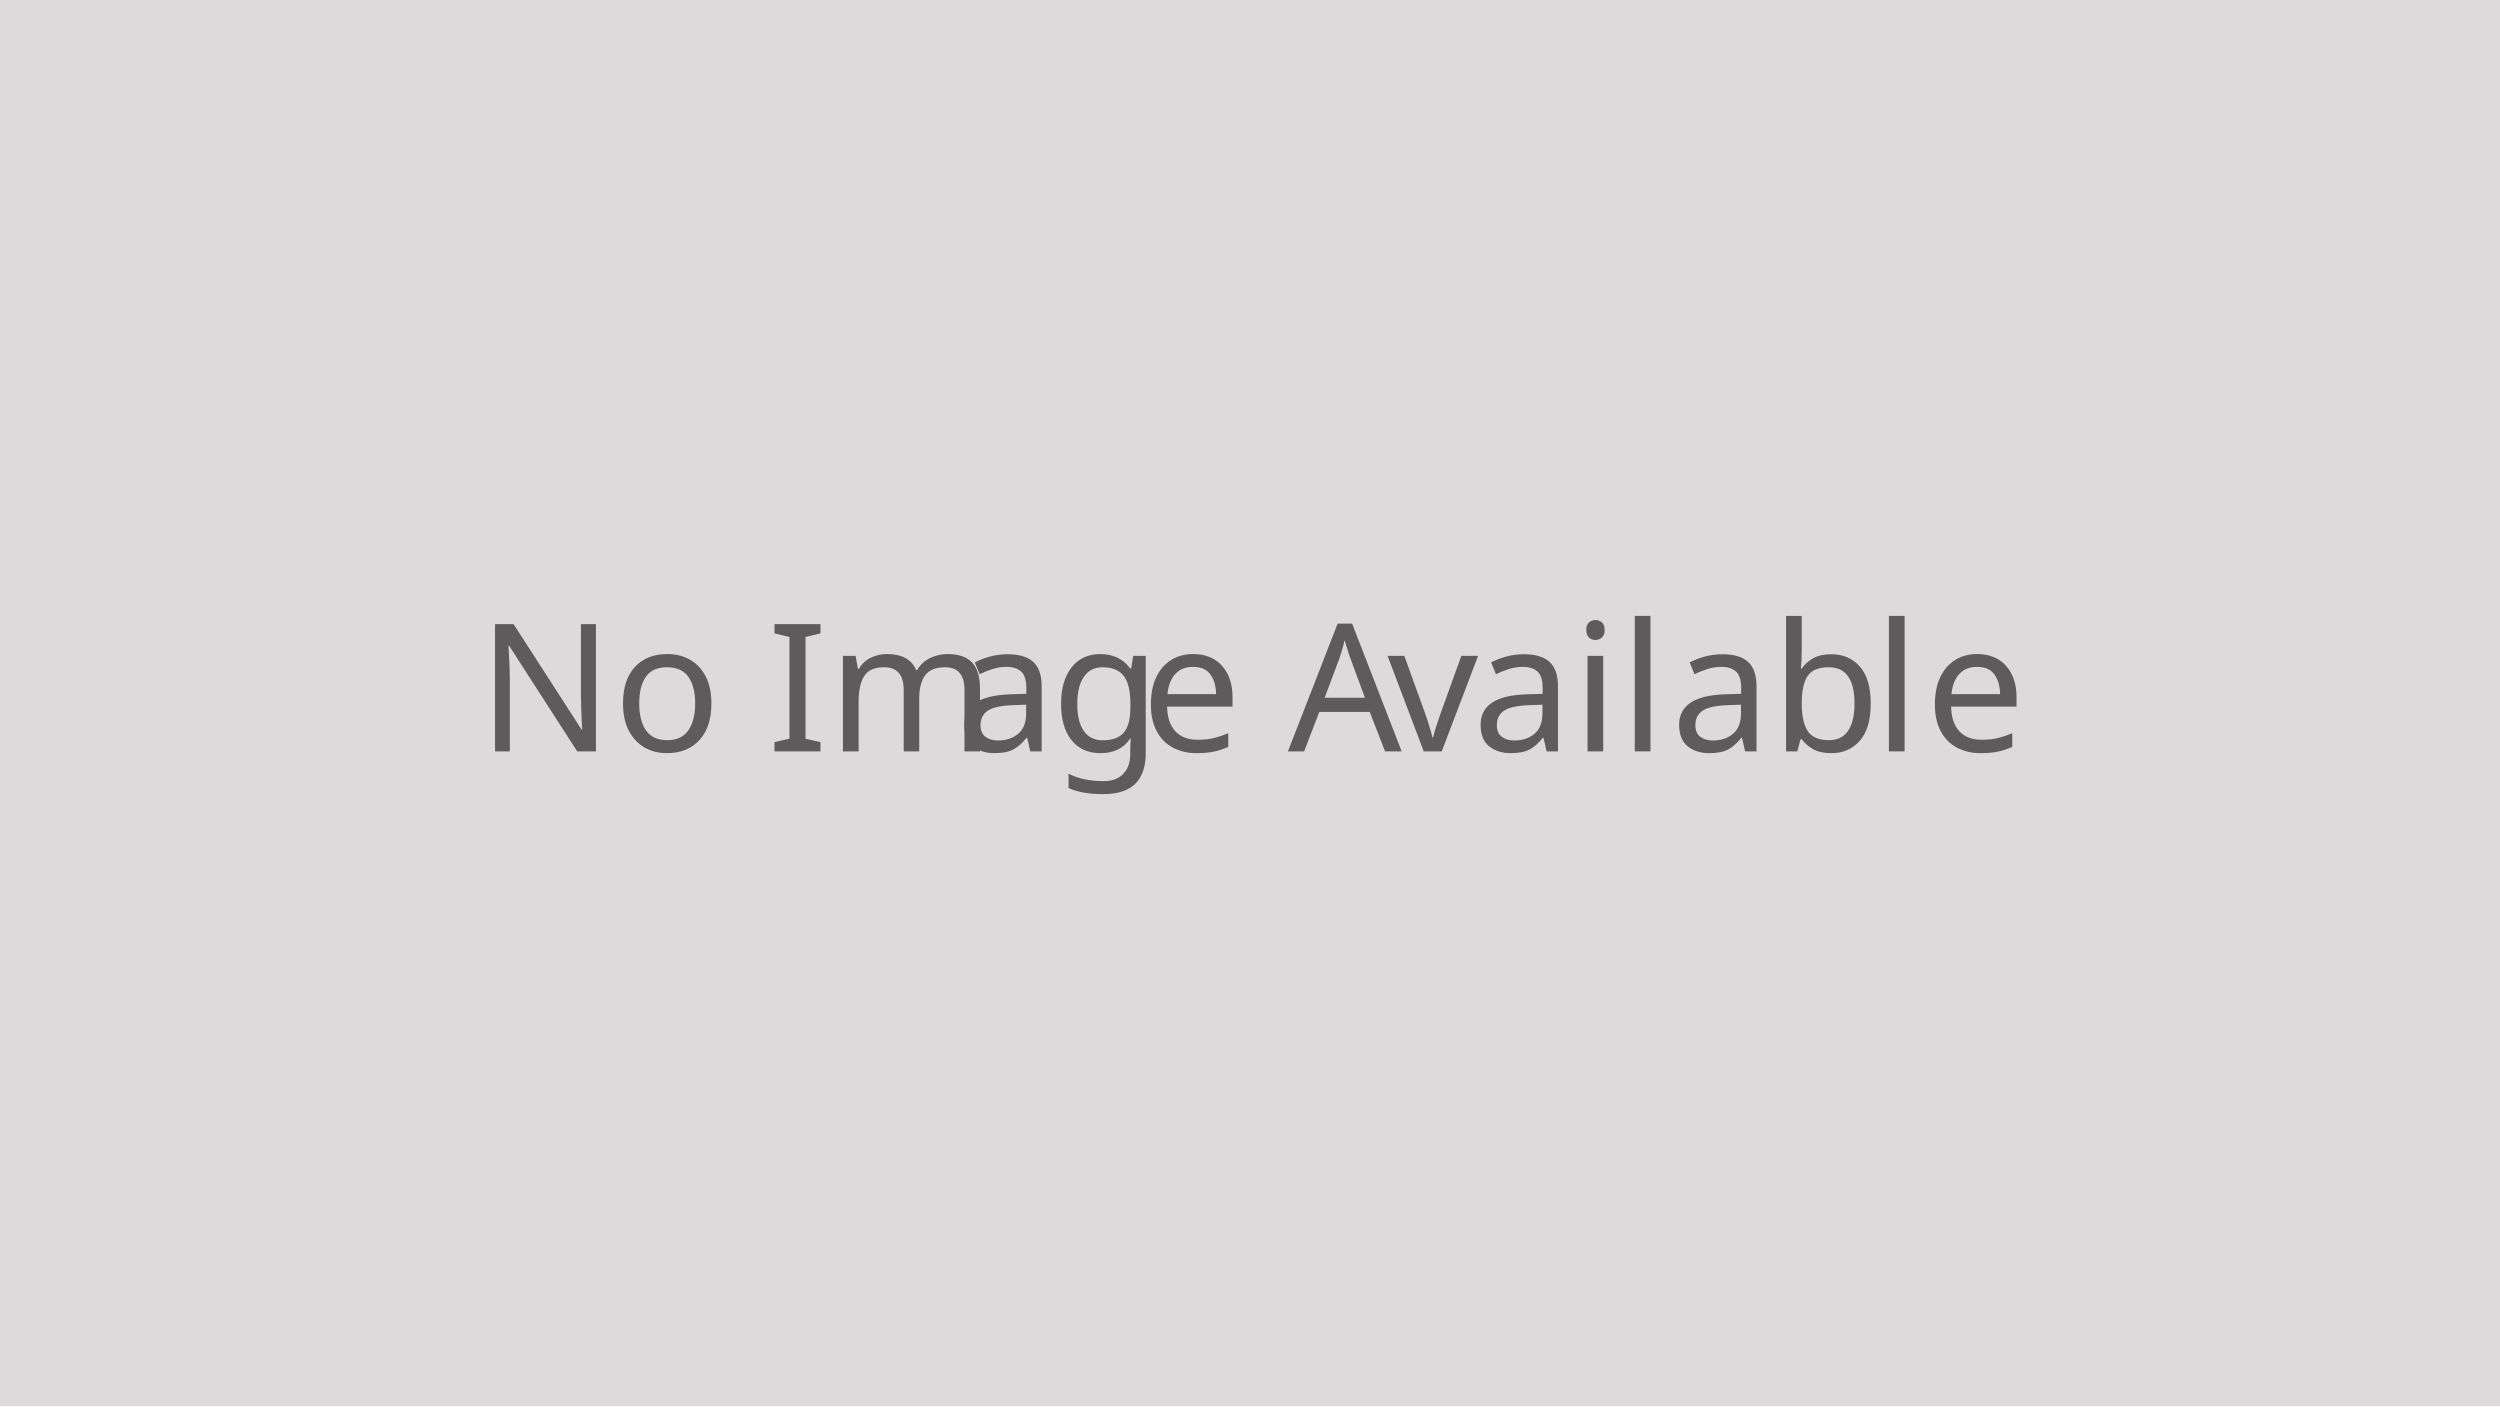
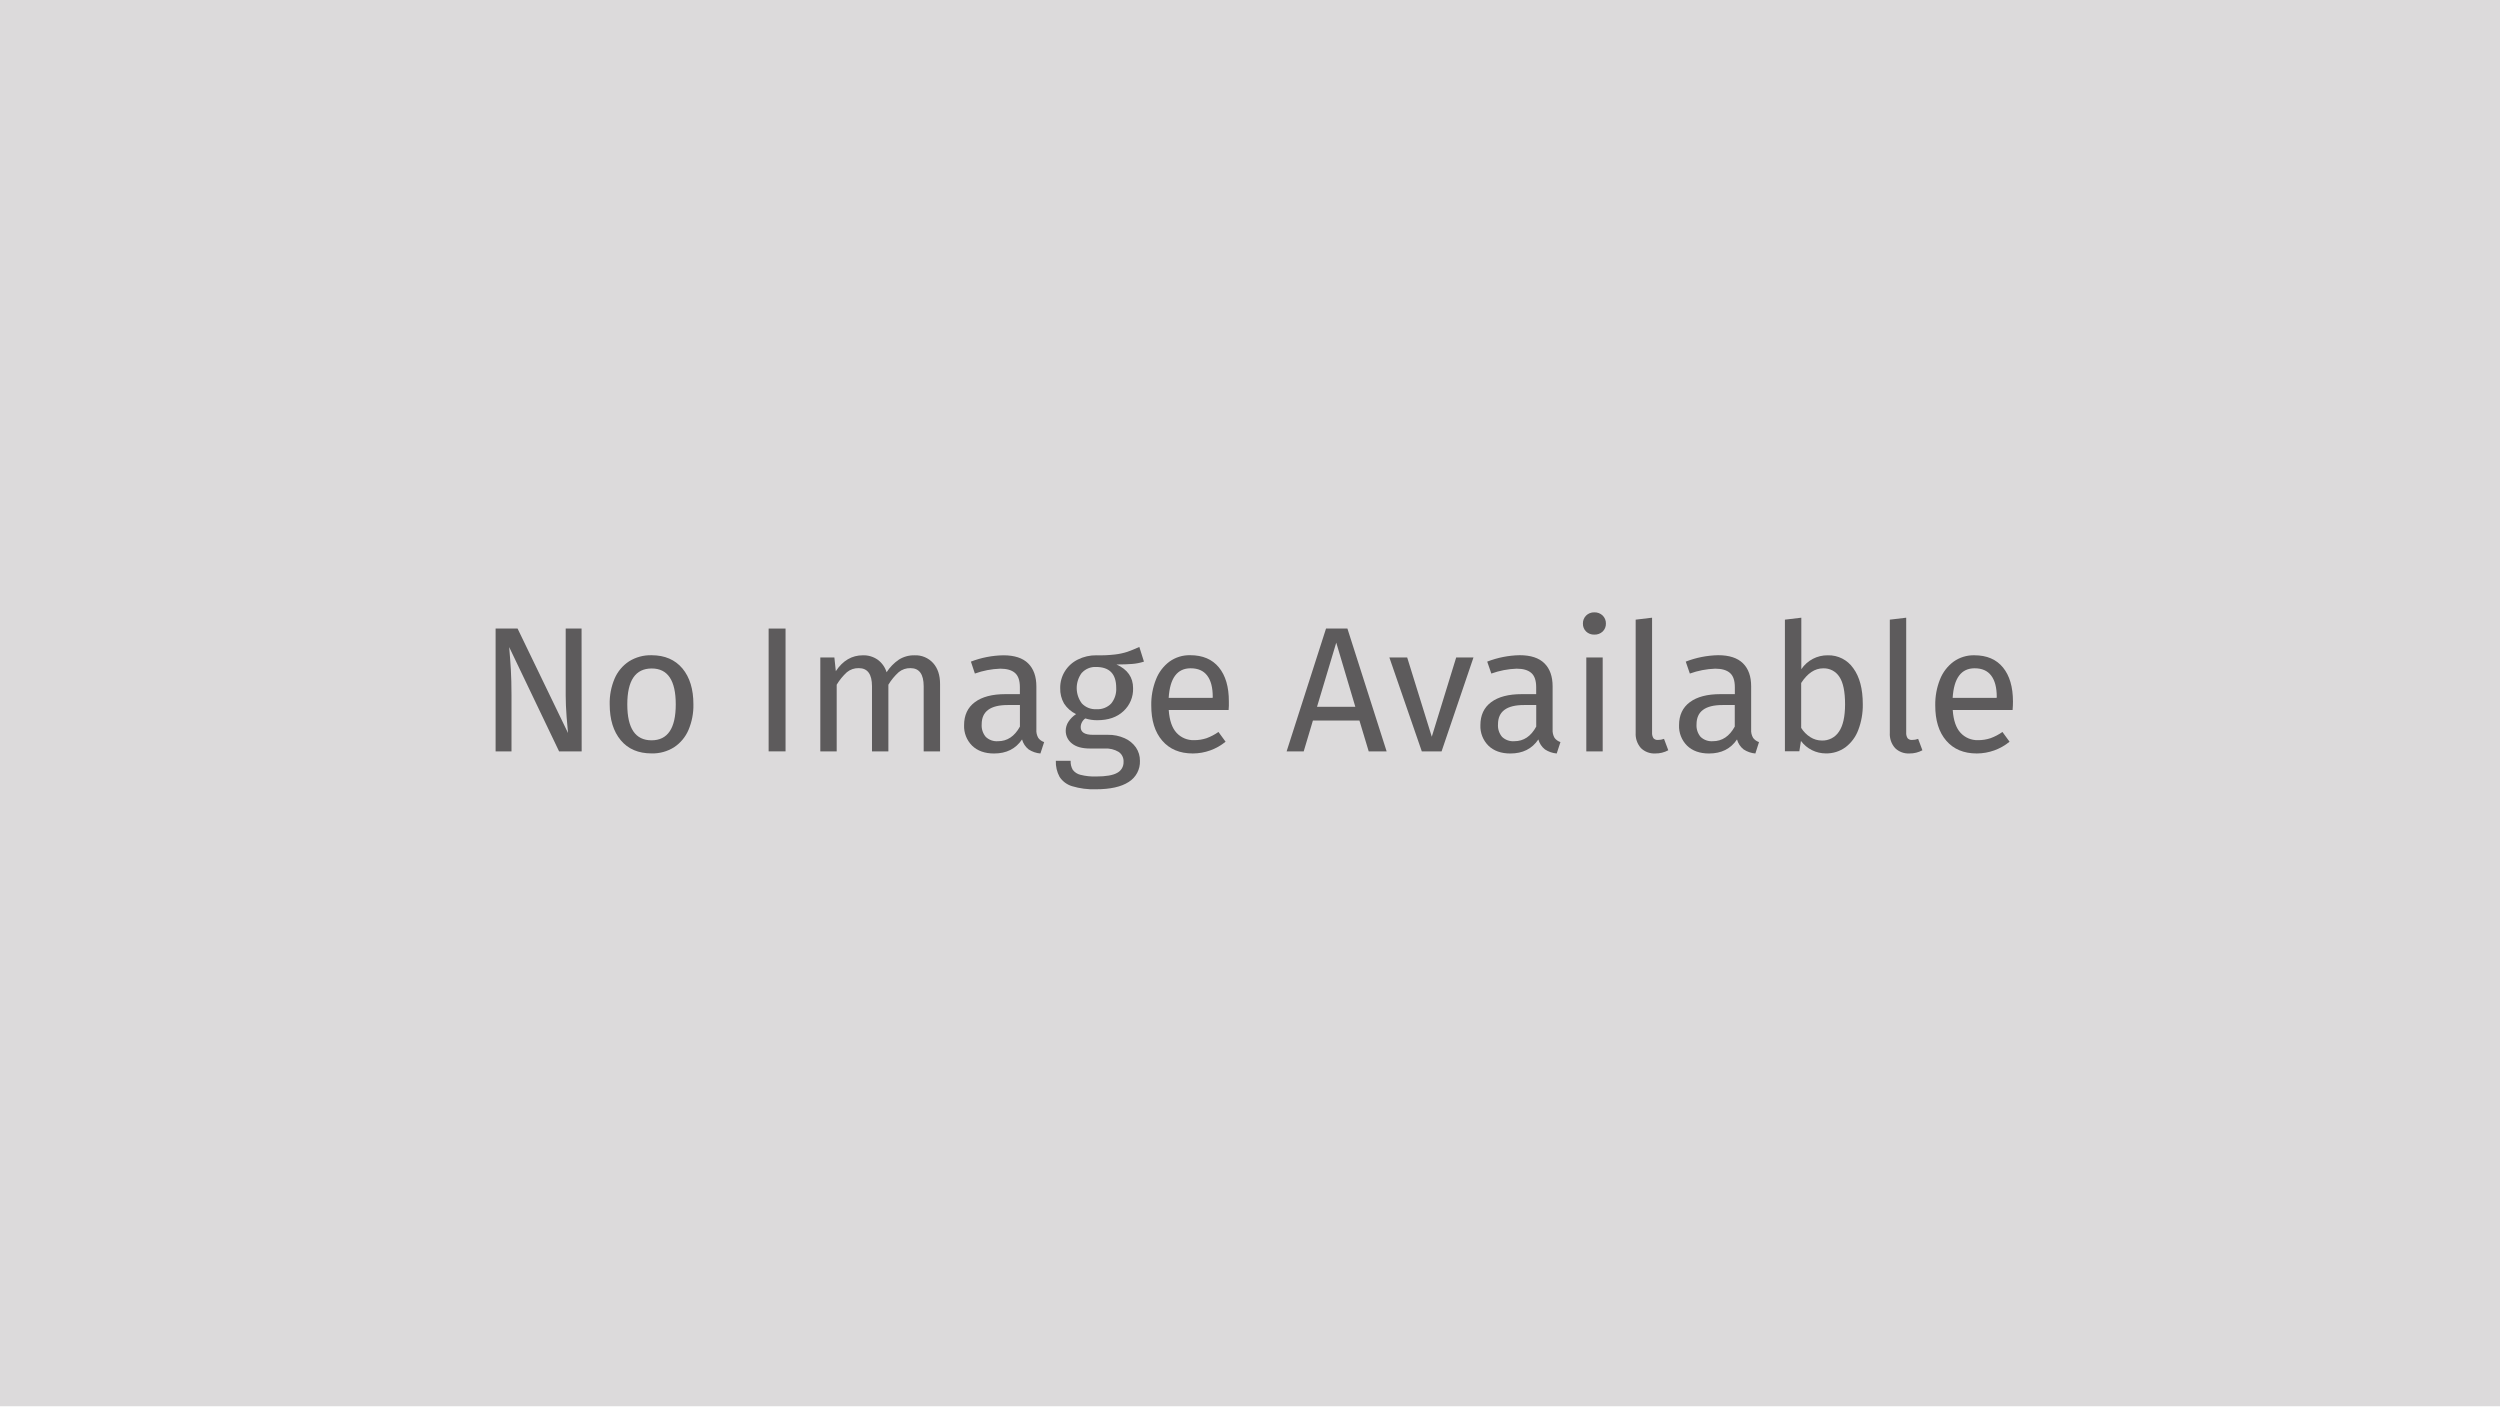
<svg xmlns="http://www.w3.org/2000/svg" width="1024" height="576" viewBox="0 0 1024 576">
  <rect width="1024" height="576" fill="#dcdadb" />
-   <text transform="translate(195.69 307.76)" font-size="73" fill="#5d5b5c" font-family="FiraSans-Regular, Fira Sans">No Im<tspan x="195.93" y="0" letter-spacing="-0.01em">a</tspan>
-     <tspan x="234.91" y="0" letter-spacing="-0.02em">g</tspan>
-     <tspan x="271.7" y="0">e A</tspan>
-     <tspan x="372.66" y="0" letter-spacing="-0.02em">v</tspan>
-     <tspan x="407.41" y="0">ai</tspan>
-     <tspan x="467.71" y="0" letter-spacing="0em">l</tspan>
-     <tspan x="488.73" y="0">ab</tspan>
-     <tspan x="571.8" y="0" letter-spacing="0em">l</tspan>
-     <tspan x="592.83" y="0">e</tspan>
-   </text>
+   <path d="M238.25,307.76H229l-20.44-42.71q.44,5,.69,9.31t.26,10.33v23.07H203v-50.3h9l20.66,42.78c-.14-1.27-.34-3.48-.58-6.64s-.37-6.06-.37-8.69V257.46h6.5Z" fill="#5d5b5c" />
+   <path d="M279.53,273.81q4.5,5.42,4.49,14.68A25.58,25.58,0,0,1,282,299a16.07,16.07,0,0,1-5.92,7.09,16.53,16.53,0,0,1-9.19,2.51q-8.12,0-12.63-5.4t-4.53-14.67a25.46,25.46,0,0,1,2-10.55,16,16,0,0,1,5.91-7.08,16.61,16.61,0,0,1,9.27-2.52Q275,268.41,279.53,273.81Zm-22.59,14.75q0,14.67,9.93,14.67t9.92-14.74q0-14.69-9.85-14.68Q256.93,273.81,256.94,288.56Z" fill="#5d5b5c" />
+   <path d="M321.76,257.46v50.3h-6.93v-50.3Z" fill="#5d5b5c" />
+   <path d="M382.21,271.59q2.84,3.17,2.84,8.57v27.6h-6.71V281.11q0-7.44-5.4-7.44a7.24,7.24,0,0,0-4.82,1.64,22.68,22.68,0,0,0-4.24,5.15v27.3h-6.71V281.11q0-7.44-5.4-7.44a7.31,7.31,0,0,0-4.9,1.68,23.07,23.07,0,0,0-4.16,5.11v27.3H336V269.29h5.76l.59,5.62q4.31-6.5,11.09-6.5a10.09,10.09,0,0,1,6.1,1.83,10,10,0,0,1,3.61,5.11,18.13,18.13,0,0,1,5-5.15,11.58,11.58,0,0,1,6.46-1.79A9.7,9.7,0,0,1,382.21,271.59Z" fill="#5d5b5c" />
+   <path d="M425.28,302.25a4.87,4.87,0,0,0,2.4,1.71l-1.53,4.67a10.34,10.34,0,0,1-4.82-1.67,7.77,7.77,0,0,1-2.7-4.09q-3.87,5.76-11.46,5.76-5.69,0-9-3.21a11.21,11.21,0,0,1-3.28-8.39q0-6.13,4.41-9.42t12.52-3.29h5.92v-2.84c0-2.73-.66-4.67-2-5.84s-3.34-1.75-6.06-1.75a33.94,33.94,0,0,0-10.37,2L397.68,271A38.79,38.79,0,0,1,411,268.41c4.52,0,7.91,1.11,10.14,3.32s3.36,5.37,3.36,9.46v17.59A6,6,0,0,0,425.28,302.25Zm-7.52-4.64v-8.83h-5q-10.67,0-10.66,7.88a7.19,7.19,0,0,0,1.68,5.18,6.55,6.55,0,0,0,5,1.76Q414.48,303.6,417.76,297.61Z" fill="#5d5b5c" />
+   <path d="M468.56,271a20.61,20.61,0,0,1-4.81.95c-1.76.14-3.9.22-6.43.22q6.8,3.06,6.79,9.71a12.23,12.23,0,0,1-3.94,9.41Q456.23,295,449.44,295a15.76,15.76,0,0,1-4.89-.73,4.14,4.14,0,0,0-1.39,1.57,4.35,4.35,0,0,0-.51,2q0,3.14,5,3.14h6.13a16.07,16.07,0,0,1,6.86,1.39,11.11,11.11,0,0,1,4.64,3.79,9.54,9.54,0,0,1,1.64,5.48,9.75,9.75,0,0,1-4.6,8.65q-4.61,3-13.43,3a30.41,30.41,0,0,1-9.82-1.28A9.32,9.32,0,0,1,434,318.2a12.68,12.68,0,0,1-1.53-6.57h6.06a6.75,6.75,0,0,0,.87,3.68,5.53,5.53,0,0,0,3.14,2.05,23.16,23.16,0,0,0,6.43.69q6.06,0,8.65-1.5a4.86,4.86,0,0,0,2.59-4.48,4.61,4.61,0,0,0-2-4.09,10.05,10.05,0,0,0-5.7-1.39h-6.06q-4.89,0-7.41-2.08a6.5,6.5,0,0,1-2.52-5.22,6.81,6.81,0,0,1,1.1-3.65,10.78,10.78,0,0,1,3.14-3.14,12.1,12.1,0,0,1-4.93-4.34,12,12,0,0,1-1.57-6.32,12.7,12.7,0,0,1,1.94-6.93,13,13,0,0,1,5.32-4.78,16.48,16.48,0,0,1,7.56-1.72,52.69,52.69,0,0,0,7.59-.33,26,26,0,0,0,5.08-1.09c1.33-.46,3-1.13,4.92-2Zm-25.44,4.56a10.44,10.44,0,0,0,0,12.56,7.61,7.61,0,0,0,6,2.37,7.73,7.73,0,0,0,6-2.3,9.28,9.28,0,0,0,2.08-6.46q0-8.53-8.25-8.54A7.42,7.42,0,0,0,443.12,275.6Z" fill="#5d5b5c" />
+   <path d="M503.24,290.82H478.71q.44,6.36,3.21,9.35a9.34,9.34,0,0,0,7.16,3,15.78,15.78,0,0,0,5.11-.8,21,21,0,0,0,4.89-2.56l2.92,4a21.28,21.28,0,0,1-13.43,4.81q-8,0-12.52-5.25t-4.49-14.46a27.37,27.37,0,0,1,1.93-10.62A16.64,16.64,0,0,1,479,271a14.07,14.07,0,0,1,8.5-2.63q7.66,0,11.76,5t4.08,13.94C503.38,288.51,503.34,289.65,503.24,290.82Zm-6.5-5.4c0-3.8-.75-6.69-2.26-8.69s-3.77-3-6.79-3q-8.25,0-9,12.12h18Z" fill="#5d5b5c" />
+   <path d="M560.62,307.76l-3.8-12.63H537.77L534,307.76h-7l16.14-50.3h8.76l16.06,50.3Zm-21.17-18.25h15.69l-7.81-26.28Z" fill="#5d5b5c" />
+   <path d="M603.54,269.29l-13.07,38.47h-8.1l-13.29-38.47h7.3l10.08,32.48,10-32.48Z" fill="#5d5b5c" />
+   <path d="M636.75,302.25a5,5,0,0,0,2.41,1.71l-1.53,4.67a10.3,10.3,0,0,1-4.82-1.67,7.77,7.77,0,0,1-2.7-4.09q-3.87,5.76-11.46,5.76-5.7,0-9-3.21a11.21,11.21,0,0,1-3.28-8.39q0-6.13,4.41-9.42t12.52-3.29h5.92v-2.84c0-2.73-.66-4.67-2-5.84s-3.33-1.75-6-1.75a33.94,33.94,0,0,0-10.37,2L609.16,271a38.79,38.79,0,0,1,13.29-2.63q6.78,0,10.14,3.32t3.36,9.46v17.59A6.09,6.09,0,0,0,636.75,302.25Zm-7.51-4.64v-8.83h-5q-10.66,0-10.66,7.88a7.19,7.19,0,0,0,1.68,5.18,6.55,6.55,0,0,0,5,1.76Q626,303.6,629.24,297.61Z" fill="#5d5b5c" />
+   <path d="M656.46,252.13a4.45,4.45,0,0,1,1.32,3.29,4.35,4.35,0,0,1-1.32,3.25,4.71,4.71,0,0,1-3.43,1.27,4.63,4.63,0,0,1-3.36-1.27,4.38,4.38,0,0,1-1.31-3.25,4.49,4.49,0,0,1,1.31-3.29,4.58,4.58,0,0,1,3.36-1.31A4.65,4.65,0,0,1,656.46,252.13Zm0,17.16v38.47h-6.71V269.29Z" fill="#5d5b5c" />
+   <path d="M672.12,306.41a8.65,8.65,0,0,1-2.15-6.24V253.81l6.72-.8v47a4,4,0,0,0,.54,2.34,2.21,2.21,0,0,0,1.86.73,6.7,6.7,0,0,0,2.49-.44l1.75,4.67a10.9,10.9,0,0,1-5.33,1.31A7.82,7.82,0,0,1,672.12,306.41Z" fill="#5d5b5c" />
+   <path d="M718.08,302.25a4.9,4.9,0,0,0,2.41,1.71L719,308.63a10.34,10.34,0,0,1-4.82-1.67,7.77,7.77,0,0,1-2.7-4.09q-3.87,5.76-11.46,5.76-5.69,0-9-3.21a11.21,11.21,0,0,1-3.28-8.39q0-6.13,4.42-9.42t12.52-3.29h5.91v-2.84c0-2.73-.66-4.67-2-5.84s-3.34-1.75-6.06-1.75a34,34,0,0,0-10.37,2L690.48,271a38.79,38.79,0,0,1,13.29-2.63q6.78,0,10.15,3.32t3.35,9.46v17.59A6,6,0,0,0,718.08,302.25Zm-7.52-4.64v-8.83h-5q-10.65,0-10.66,7.88a7.19,7.19,0,0,0,1.68,5.18,6.58,6.58,0,0,0,5,1.76Q707.27,303.6,710.56,297.61Z" fill="#5d5b5c" />
+   <path d="M759.1,273.7Q763,279,763,288.49A28.35,28.35,0,0,1,761.15,299a15.8,15.8,0,0,1-5.26,7.09,13.25,13.25,0,0,1-8,2.51,12.7,12.7,0,0,1-10.22-5.11l-.66,4.24h-5.91V253.81l6.72-.8V274.1a12.86,12.86,0,0,1,10.87-5.69A12.29,12.29,0,0,1,759.1,273.7Zm-5.87,26q2.5-3.62,2.51-11.2,0-7.82-2.33-11.28a7.55,7.55,0,0,0-6.65-3.47c-3.4,0-6.4,2-9,6v18.39a12,12,0,0,0,3.75,3.8,8.83,8.83,0,0,0,4.71,1.38A8,8,0,0,0,753.23,299.69Z" fill="#5d5b5c" />
+   <path d="M776.22,306.41a8.6,8.6,0,0,1-2.15-6.24V253.81l6.71-.8v47a3.92,3.92,0,0,0,.55,2.34,2.2,2.2,0,0,0,1.86.73,6.65,6.65,0,0,0,2.48-.44l1.75,4.67a10.87,10.87,0,0,1-5.32,1.31A7.79,7.79,0,0,1,776.22,306.41Z" fill="#5d5b5c" />
+   <path d="M824.36,290.82H799.84q.43,6.36,3.21,9.35a9.32,9.32,0,0,0,7.15,3,15.78,15.78,0,0,0,5.11-.8,20.62,20.62,0,0,0,4.89-2.56l2.92,4a21.26,21.26,0,0,1-13.43,4.81q-8,0-12.52-5.25t-4.49-14.46a27.37,27.37,0,0,1,1.94-10.62,16.62,16.62,0,0,1,5.54-7.26,14.11,14.11,0,0,1,8.51-2.63q7.67,0,11.75,5t4.09,13.94C824.51,288.51,824.46,289.65,824.36,290.82Zm-6.49-5.4c0-3.8-.76-6.69-2.27-8.69s-3.77-3-6.79-3q-8.25,0-9,12.12h18Z" fill="#5d5b5c" />
</svg>
